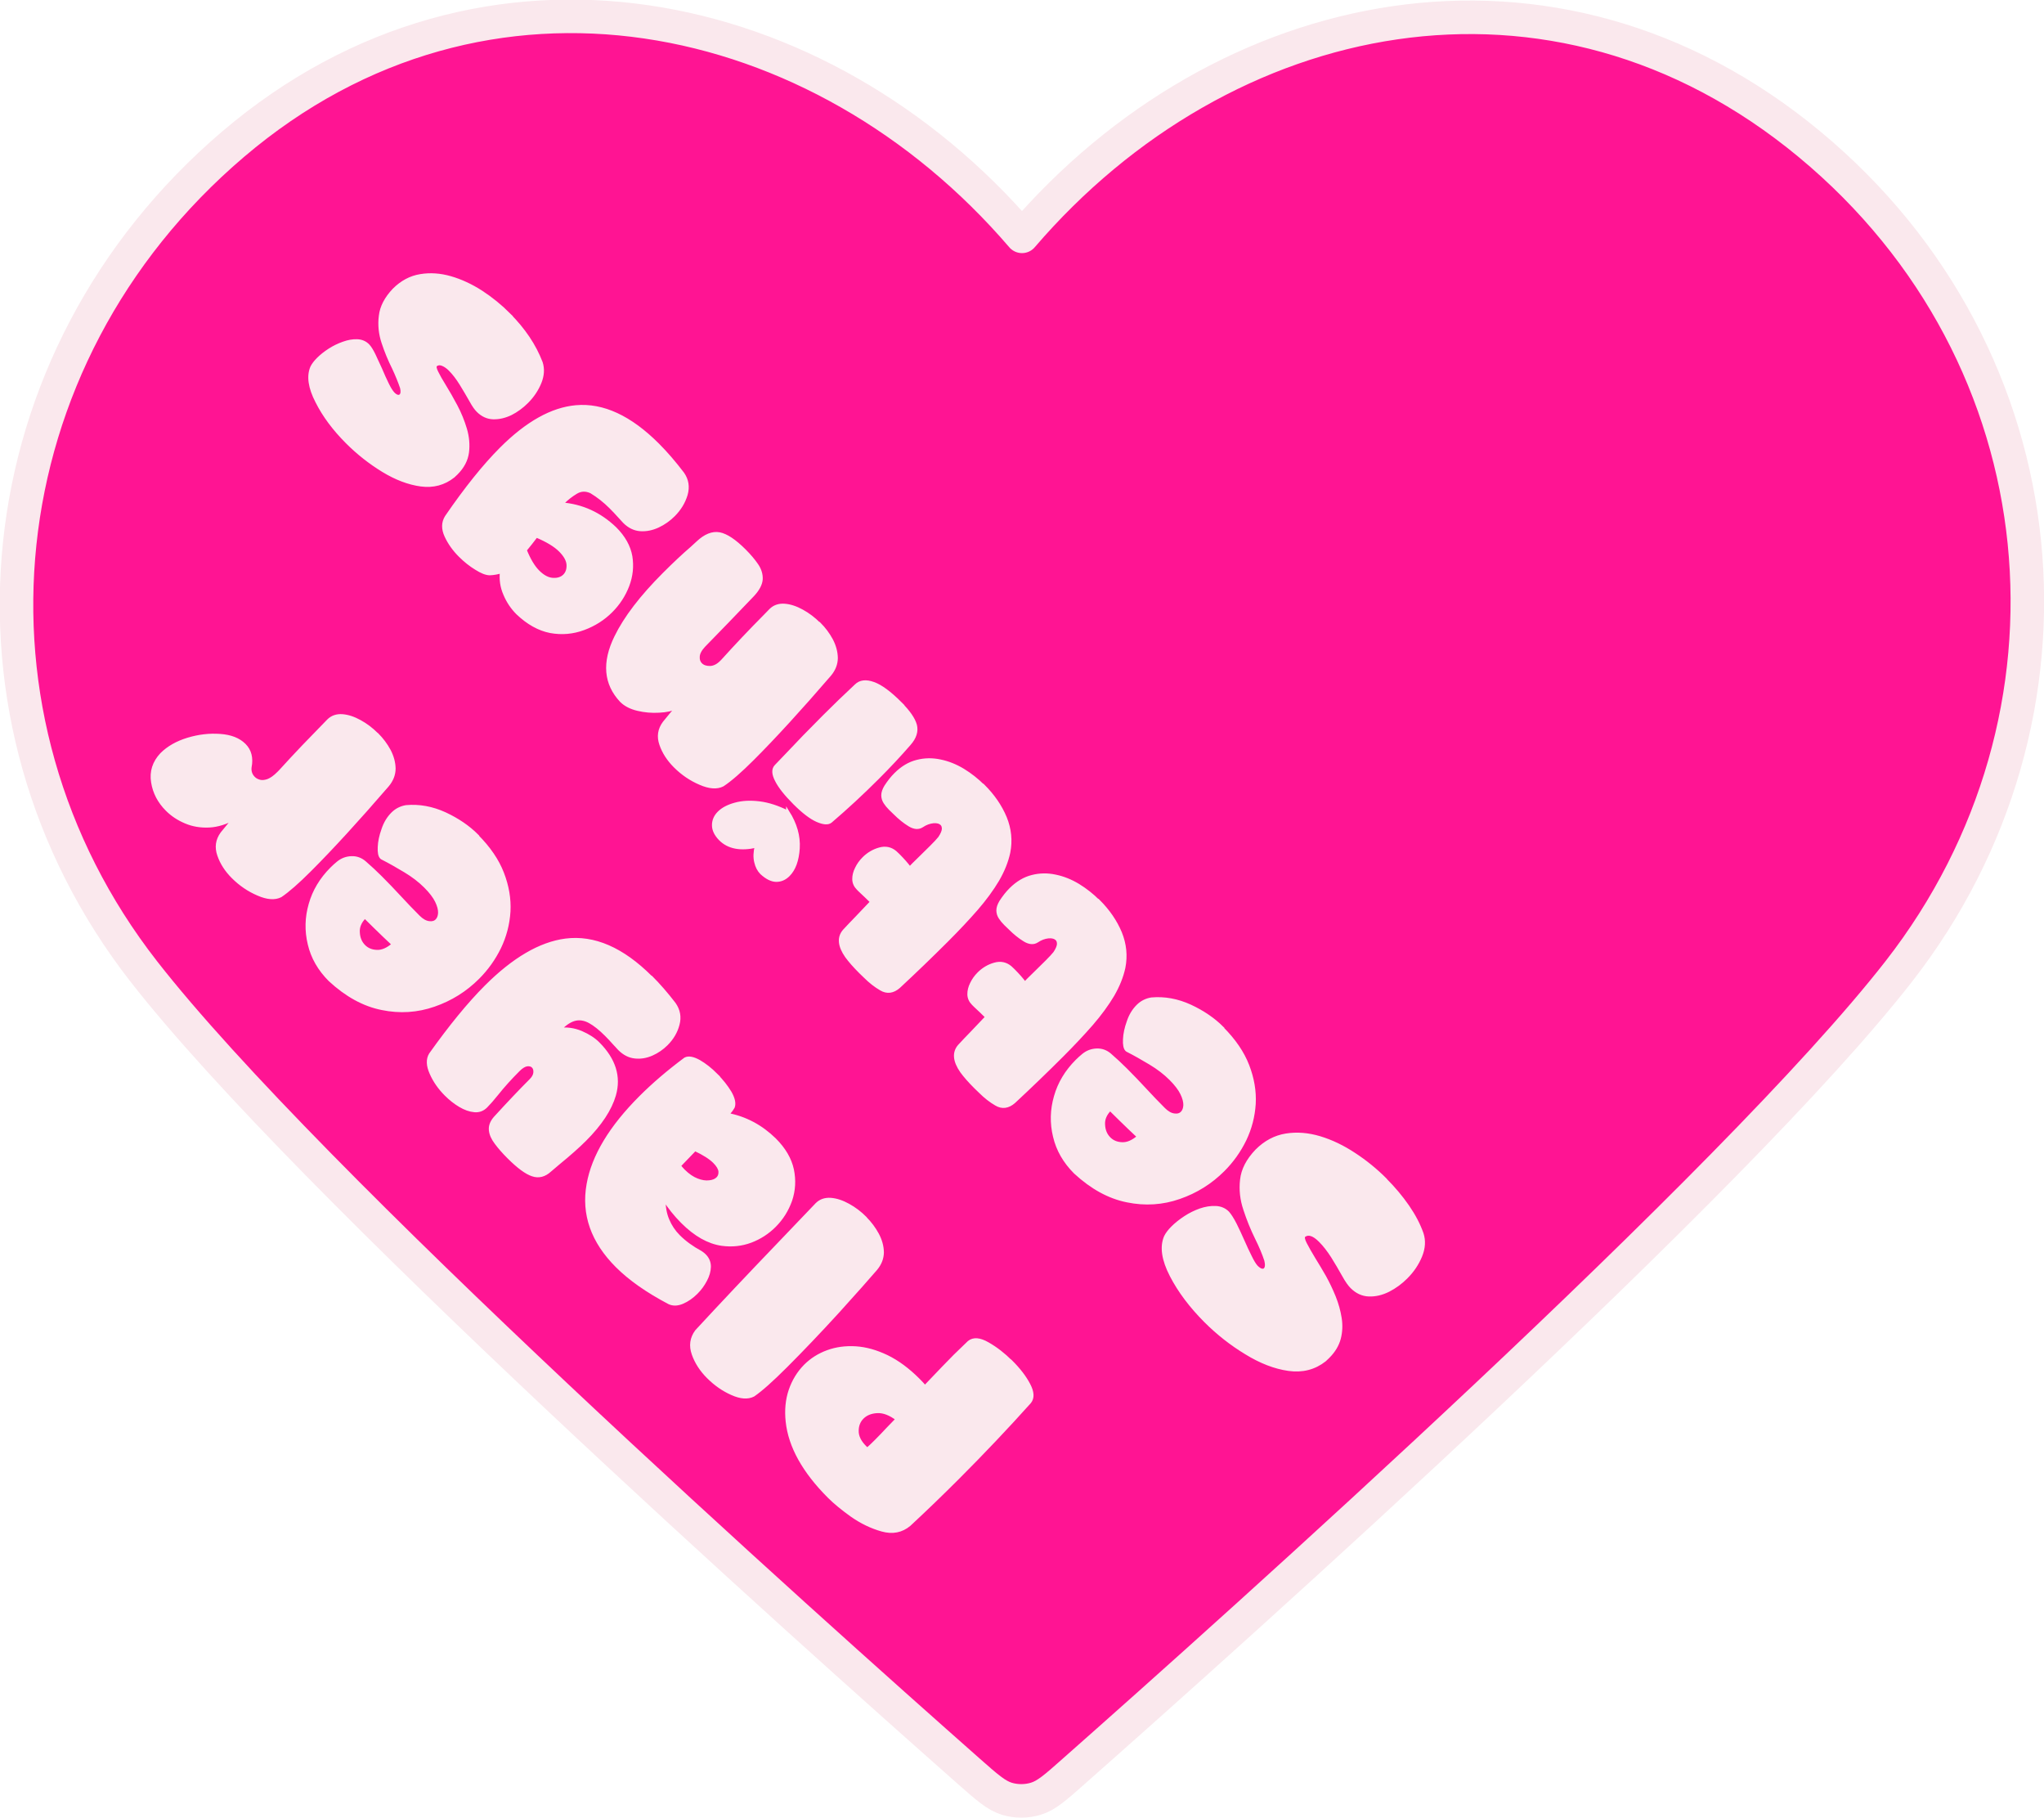
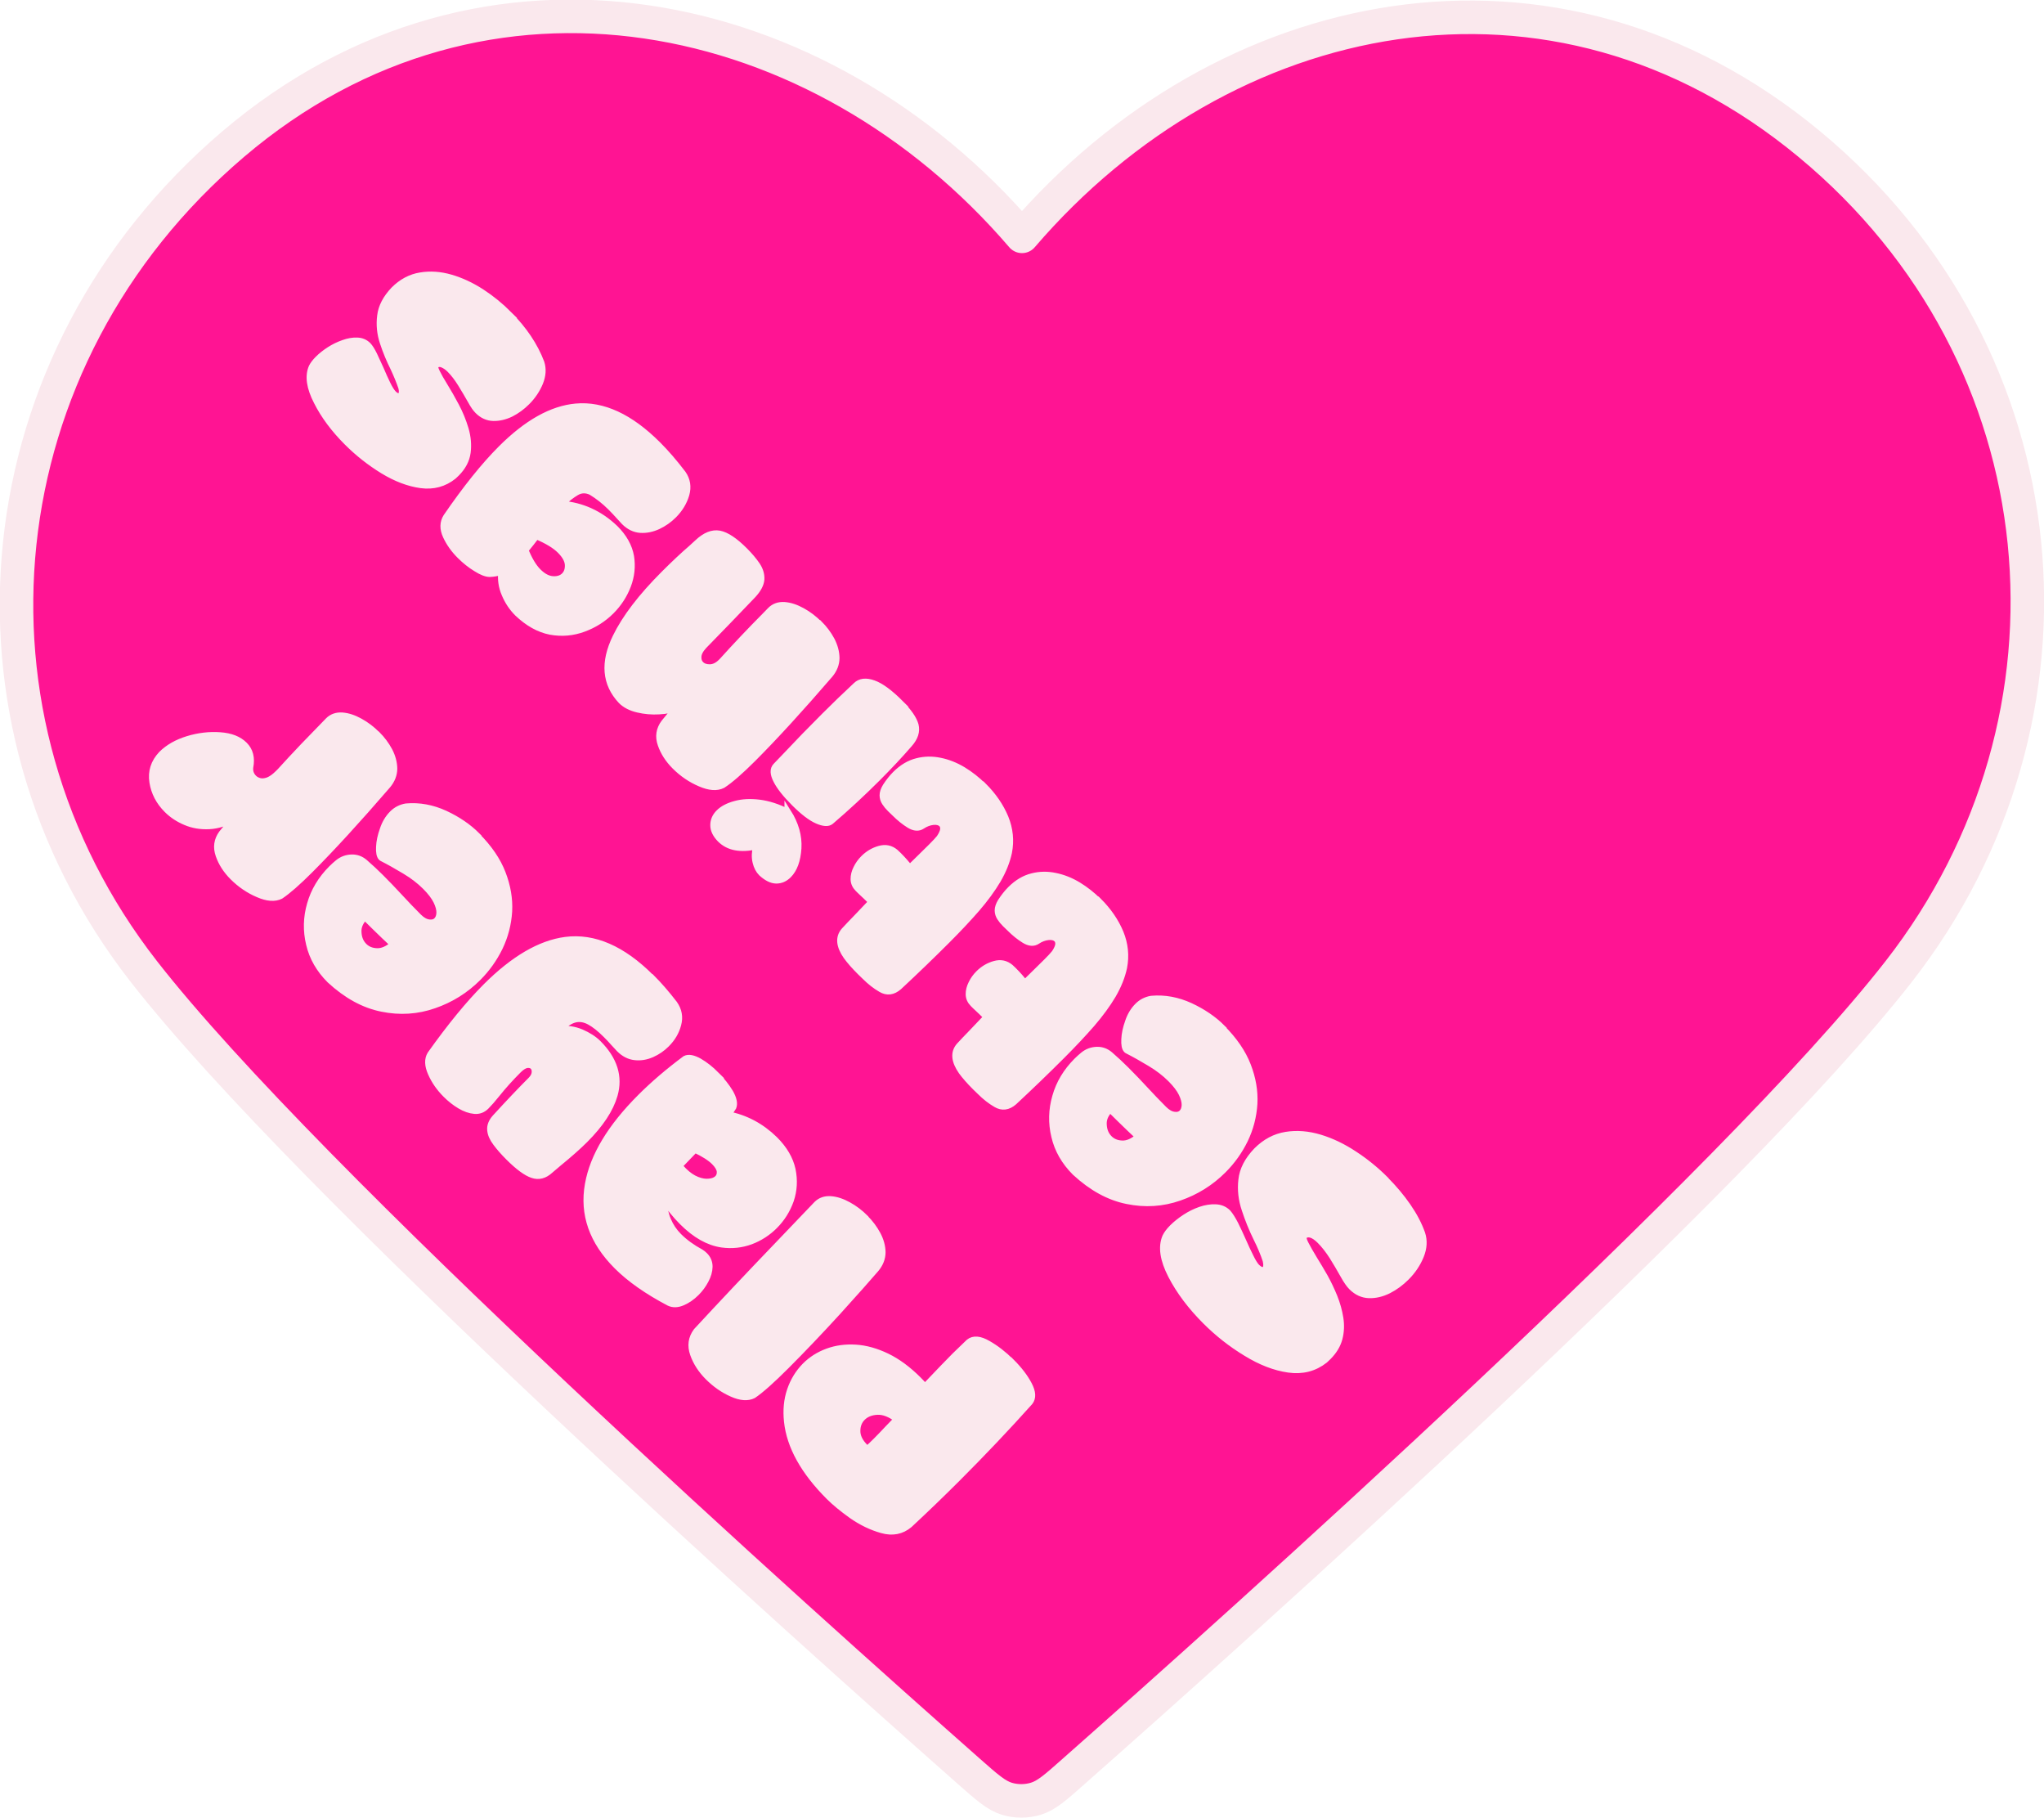
<svg xmlns="http://www.w3.org/2000/svg" width="609.868" height="542.165" viewBox="0 0 18.296 16.265" fill="none" version="1.1" id="svg1">
  <defs id="defs1" />
  <path fill-rule="evenodd" clip-rule="evenodd" d="m 9.148,2.115 c -1.799,-2.097 -4.806,-2.745 -7.061,-0.825 -2.255,1.92 -2.572,5.131 -0.801,7.402 1.472,1.888 5.927,5.871 7.387,7.16 0.163,0.144 0.245,0.216 0.34,0.245 0.083,0.025 0.174,0.025 0.257,0 0.095,-0.028 0.177,-0.1 0.34,-0.245 1.46,-1.289 5.915,-5.271 7.387,-7.16 1.77,-2.271 1.492,-5.502 -0.801,-7.402 -2.293,-1.9 -5.249,-1.272 -7.048,0.825 z" stroke="#000000" stroke-width="2" stroke-linecap="round" stroke-linejoin="round" id="path1" style="fill:#ff1493;fill-opacity:1;stroke:#fae8ed;stroke-width:0.3;stroke-dasharray:none;stroke-opacity:1" />
-   <g id="text1" style="font-size:2.8px;font-family:'Super Malibu';-inkscape-font-specification:'Super Malibu, Normal';text-align:center;text-anchor:middle;fill:#fae8ed;stroke:#fae8ed;stroke-width:0.03" transform="rotate(-135,-2.230627,-1.351971)" aria-label="Player&#10;Settings">
-     <path d="m -19.78,-2.948 q -0.15,0 -0.257,-0.034 -0.107,-0.033 -0.115,-0.103 -0.025,-0.457 -0.025,-0.939 0,-0.305 0.011,-0.599 0.012,-0.134 0.138,-0.205 0.127,-0.072 0.286,-0.1 0.152,-0.025 0.26,-0.025 0.479,0 0.74,0.211 0.119,0.096 0.178,0.216 0.059,0.12 0.06,0.249 0,0.119 -0.052,0.231 -0.052,0.112 -0.154,0.202 -0.101,0.089 -0.252,0.142 -0.15,0.052 -0.346,0.052 -0.042,0 -0.087,-0.003 0.007,0.287 0.007,0.387 l -0.003,0.175 q -0.008,0.077 -0.129,0.109 -0.12,0.033 -0.26,0.033 z m 0.357,-1.083 q 0.118,-0.016 0.175,-0.078 0.057,-0.063 0.057,-0.133 0,-0.067 -0.052,-0.119 -0.052,-0.053 -0.153,-0.053 l -0.029,0.001 q -0.003,0.048 -0.003,0.107 0,0.074 0.003,0.152 z m 1.475,1.068 q -0.093,0 -0.18,-0.026 -0.086,-0.026 -0.144,-0.082 -0.056,-0.057 -0.064,-0.146 -0.012,-0.153 -0.03,-0.513 -0.016,-0.36 -0.016,-0.67 0,-0.271 0.023,-0.391 0.026,-0.079 0.144,-0.124 0.118,-0.046 0.256,-0.046 0.131,0 0.238,0.051 0.107,0.051 0.124,0.164 0.019,0.483 0.031,1.073 l 0.011,0.492 q 0,0.068 -0.057,0.118 -0.057,0.049 -0.148,0.075 -0.089,0.026 -0.187,0.026 z m 1.85,-0.038 q -0.108,0 -0.2,-0.023 -0.09,-0.025 -0.111,-0.072 -0.008,-0.03 -0.01,-0.062 l -0.001,-0.022 q -0.202,0.138 -0.458,0.141 -0.18,0 -0.302,-0.079 -0.12,-0.079 -0.182,-0.204 -0.06,-0.126 -0.06,-0.263 0,-0.129 0.053,-0.247 0.055,-0.12 0.163,-0.202 0.145,-0.109 0.391,-0.109 0.138,0 0.265,0.03 -0.077,-0.079 -0.16,-0.112 -0.083,-0.034 -0.172,-0.034 -0.115,0 -0.242,0.038 -0.023,0.005 -0.044,0.005 -0.06,0 -0.101,-0.042 -0.04,-0.042 -0.06,-0.108 -0.021,-0.067 -0.021,-0.137 0,-0.082 0.027,-0.149 0.027,-0.067 0.082,-0.086 0.316,-0.098 0.561,-0.098 0.466,0 0.699,0.335 0.219,0.313 0.219,0.882 0,0.245 -0.041,0.525 -0.015,0.046 -0.103,0.071 -0.086,0.023 -0.193,0.023 z m -0.539,-0.559 q 0.077,0 0.202,-0.045 -0.004,-0.167 -0.004,-0.204 -0.031,-0.004 -0.06,-0.004 -0.083,0 -0.144,0.027 -0.059,0.026 -0.09,0.066 -0.031,0.038 -0.031,0.075 0,0.034 0.03,0.06 0.031,0.025 0.097,0.025 z m 1.567,0.766 q -0.144,0 -0.313,-0.022 -0.103,-0.018 -0.154,-0.107 -0.051,-0.087 -0.051,-0.196 0,-0.081 0.029,-0.156 0.03,-0.077 0.089,-0.124 0.059,-0.048 0.148,-0.048 l 0.075,0.003 q 0.046,0.003 0.1,0.003 0.113,0 0.185,-0.021 0.072,-0.021 0.107,-0.074 0.036,-0.055 0.036,-0.154 v -0.014 q -0.062,0.079 -0.157,0.118 -0.096,0.038 -0.176,0.038 -0.305,0 -0.429,-0.224 -0.096,-0.174 -0.096,-0.468 0,-0.127 0.019,-0.316 l 0.008,-0.098 q 0.004,-0.101 0.082,-0.139 0.078,-0.04 0.264,-0.04 0.094,0 0.168,0.011 0.074,0.01 0.116,0.045 0.044,0.036 0.048,0.109 0.012,0.271 0.012,0.462 0,0.048 0.023,0.075 0.023,0.027 0.051,0.027 0.027,0 0.049,-0.027 0.022,-0.029 0.022,-0.089 0,-0.156 -0.015,-0.287 -0.01,-0.092 -0.01,-0.148 0,-0.062 0.046,-0.1 0.048,-0.04 0.123,-0.059 0.075,-0.019 0.159,-0.019 0.123,0 0.228,0.041 0.105,0.04 0.123,0.115 0.077,0.457 0.077,0.779 0,0.525 -0.209,0.797 -0.235,0.305 -0.775,0.305 z m 2,-0.208 q -0.23,0 -0.399,-0.075 -0.17,-0.075 -0.283,-0.201 -0.112,-0.127 -0.168,-0.286 -0.055,-0.16 -0.055,-0.328 0,-0.237 0.104,-0.451 0.104,-0.216 0.309,-0.351 0.205,-0.137 0.509,-0.149 0.201,0 0.357,0.097 0.157,0.096 0.246,0.258 0.09,0.161 0.09,0.36 0,0.038 -0.004,0.078 -0.007,0.067 -0.053,0.116 -0.045,0.048 -0.113,0.053 -0.097,0.007 -0.196,0.007 -0.122,0 -0.245,-0.005 -0.122,-0.005 -0.243,-0.005 -0.067,0 -0.104,0.029 -0.036,0.027 -0.036,0.064 0,0.034 0.03,0.067 0.031,0.033 0.094,0.055 0.064,0.022 0.164,0.022 0.108,0 0.228,-0.03 0.122,-0.03 0.227,-0.064 l 0.007,-0.001 q 0.031,0 0.079,0.053 0.049,0.053 0.087,0.134 0.04,0.079 0.04,0.16 0,0.071 -0.042,0.13 -0.113,0.135 -0.291,0.201 -0.176,0.064 -0.339,0.064 z m -0.161,-1.214 q 0.111,-0.004 0.223,-0.005 l 0.134,-0.001 v -0.001 q 0,-0.092 -0.057,-0.141 -0.056,-0.051 -0.124,-0.051 -0.064,0 -0.116,0.049 -0.052,0.048 -0.059,0.15 z m 1.434,1.224 q -0.093,0 -0.18,-0.026 -0.086,-0.027 -0.144,-0.083 -0.056,-0.057 -0.064,-0.146 -0.045,-0.613 -0.045,-1.027 0,-0.232 0.023,-0.349 0.027,-0.082 0.152,-0.131 0.126,-0.051 0.268,-0.051 0.126,0 0.226,0.049 0.101,0.048 0.118,0.157 0.012,0.113 0.016,0.183 0.038,-0.133 0.113,-0.216 0.077,-0.085 0.174,-0.124 0.097,-0.04 0.196,-0.04 0.15,0 0.264,0.083 0.115,0.083 0.12,0.232 0,0.127 -0.072,0.262 -0.072,0.134 -0.18,0.227 -0.107,0.093 -0.213,0.093 -0.105,0 -0.175,-0.104 -0.036,-0.046 -0.093,-0.046 -0.03,0 -0.06,0.018 -0.029,0.018 -0.048,0.059 -0.018,0.041 -0.018,0.111 v 0.023 q 0.007,0.142 0.011,0.305 l 0.005,0.321 q 0,0.068 -0.057,0.118 -0.057,0.049 -0.148,0.075 -0.089,0.026 -0.187,0.026 z" id="path5" />
-     <path d="m -20.997,0.572 q -0.16,0 -0.309,-0.027 -0.148,-0.027 -0.263,-0.082 -0.089,-0.045 -0.133,-0.15 -0.044,-0.105 -0.044,-0.226 0,-0.101 0.03,-0.194 0.031,-0.093 0.094,-0.152 0.063,-0.059 0.159,-0.059 0.023,0 0.051,0.005 0.027,0.004 0.087,0.021 0.077,0.022 0.175,0.045 0.1,0.022 0.18,0.022 0.124,0 0.134,-0.071 0,-0.025 -0.06,-0.044 -0.059,-0.019 -0.153,-0.042 -0.082,-0.019 -0.178,-0.045 -0.094,-0.027 -0.189,-0.067 -0.093,-0.04 -0.17,-0.096 -0.077,-0.056 -0.123,-0.134 -0.046,-0.079 -0.046,-0.186 l 0.001,-0.042 q 0.021,-0.175 0.17,-0.287 0.149,-0.112 0.373,-0.165 0.224,-0.055 0.457,-0.055 0.28,0 0.506,0.072 0.226,0.072 0.28,0.208 0.014,0.041 0.014,0.101 0,0.066 -0.016,0.144 -0.016,0.077 -0.049,0.145 -0.033,0.067 -0.081,0.111 -0.048,0.044 -0.109,0.044 -0.045,-0.003 -0.12,-0.027 -0.074,-0.025 -0.154,-0.056 -0.079,-0.031 -0.146,-0.053 -0.066,-0.023 -0.103,-0.025 -0.038,0 -0.056,0.012 -0.016,0.011 -0.016,0.027 0,0.031 0.052,0.063 0.087,0.044 0.201,0.082 0.129,0.044 0.253,0.107 0.126,0.062 0.209,0.167 0.085,0.105 0.089,0.279 0,0.164 -0.087,0.284 -0.086,0.119 -0.231,0.197 -0.144,0.077 -0.321,0.113 -0.176,0.037 -0.357,0.037 z m 1.993,-0.074 q -0.23,0 -0.399,-0.075 -0.17,-0.075 -0.283,-0.201 -0.112,-0.127 -0.168,-0.286 -0.055,-0.16 -0.055,-0.328 0,-0.237 0.104,-0.451 0.104,-0.216 0.309,-0.351 0.205,-0.137 0.509,-0.149 0.201,0 0.357,0.097 0.157,0.096 0.246,0.258 0.09,0.161 0.09,0.36 0,0.038 -0.004,0.078 -0.007,0.067 -0.053,0.116 -0.045,0.048 -0.113,0.053 -0.097,0.007 -0.196,0.007 -0.122,0 -0.245,-0.005 -0.122,-0.005 -0.243,-0.005 -0.067,0 -0.104,0.029 -0.036,0.027 -0.036,0.064 0,0.034 0.03,0.067 0.031,0.033 0.094,0.055 0.064,0.022 0.164,0.022 0.108,0 0.228,-0.03 0.122,-0.03 0.227,-0.064 l 0.007,-0.001 q 0.031,0 0.079,0.053 0.049,0.053 0.087,0.134 0.04,0.079 0.04,0.16 0,0.071 -0.042,0.13 -0.113,0.135 -0.291,0.201 -0.176,0.064 -0.339,0.064 z m -0.161,-1.214 q 0.111,-0.004 0.223,-0.005 l 0.134,-0.001 v -0.001 q 0,-0.092 -0.057,-0.141 -0.056,-0.051 -0.124,-0.051 -0.064,0 -0.116,0.049 -0.052,0.048 -0.059,0.15 z m 1.747,1.236 q -0.186,0 -0.339,-0.063 -0.152,-0.064 -0.242,-0.198 -0.067,-0.104 -0.104,-0.243 -0.036,-0.141 -0.049,-0.317 -0.012,-0.178 -0.012,-0.388 0,-0.29 0.011,-0.596 0.007,-0.104 0.098,-0.127 0.082,-0.022 0.179,-0.022 l 0.059,-0.001 q 0.112,0 0.187,0.012 0.167,0.03 0.175,0.146 0.003,0.072 0.004,0.157 0.001,0.083 0.005,0.201 0.067,0 0.145,-0.003 h 0.026 q 0.052,0 0.086,0.033 0.034,0.033 0.051,0.085 0.018,0.051 0.018,0.108 0,0.086 -0.041,0.159 -0.04,0.072 -0.12,0.079 l -0.037,0.001 q -0.086,0 -0.156,-0.01 l 0.001,0.044 -0.001,0.101 -0.001,0.13 q 0,0.072 0.004,0.107 0.011,0.055 0.031,0.079 0.021,0.023 0.044,0.023 0.037,0 0.07,-0.04 0.033,-0.041 0.044,-0.097 0.011,-0.056 0.086,-0.074 0.075,-0.018 0.167,-0.018 l 0.057,-0.001 q 0.038,0 0.071,0.007 0.034,0.007 0.059,0.031 0.025,0.025 0.037,0.074 0.016,0.075 0.016,0.139 0,0.126 -0.055,0.217 -0.053,0.09 -0.144,0.149 -0.089,0.059 -0.202,0.087 -0.112,0.027 -0.228,0.027 z m 1.457,0 q -0.186,0 -0.339,-0.063 -0.152,-0.064 -0.242,-0.198 -0.067,-0.104 -0.104,-0.243 -0.036,-0.141 -0.049,-0.317 -0.012,-0.178 -0.012,-0.388 0,-0.29 0.011,-0.596 0.007,-0.104 0.098,-0.127 0.082,-0.022 0.179,-0.022 l 0.059,-0.001 q 0.112,0 0.187,0.012 0.167,0.03 0.175,0.146 0.003,0.072 0.004,0.157 0.001,0.083 0.005,0.201 0.067,0 0.145,-0.003 h 0.026 q 0.052,0 0.086,0.033 0.034,0.033 0.051,0.085 0.018,0.051 0.018,0.108 0,0.086 -0.041,0.159 -0.04,0.072 -0.12,0.079 l -0.037,0.001 q -0.086,0 -0.156,-0.01 l 0.001,0.044 -0.001,0.101 -0.001,0.13 q 0,0.072 0.004,0.107 0.011,0.055 0.031,0.079 0.021,0.023 0.044,0.023 0.037,0 0.07,-0.04 0.033,-0.041 0.044,-0.097 0.011,-0.056 0.086,-0.074 0.075,-0.018 0.167,-0.018 l 0.057,-0.001 q 0.038,0 0.071,0.007 0.034,0.007 0.059,0.031 0.025,0.025 0.037,0.074 0.016,0.075 0.016,0.139 0,0.126 -0.055,0.217 -0.053,0.09 -0.144,0.149 -0.089,0.059 -0.202,0.087 -0.112,0.027 -0.228,0.027 z m 1.047,-0.004 q -0.157,0 -0.231,-0.042 -0.074,-0.044 -0.081,-0.156 -0.014,-0.194 -0.014,-0.417 0,-0.293 0.022,-0.571 0.004,-0.045 0.09,-0.079 0.087,-0.034 0.254,-0.034 0.167,0 0.257,0.03 0.092,0.029 0.093,0.086 l 0.003,0.141 q 0.007,0.211 0.007,0.48 0,0.19 -0.007,0.396 -0.001,0.077 -0.097,0.122 -0.094,0.045 -0.297,0.045 z m 0.025,-1.399 q -0.186,-0.042 -0.294,-0.164 -0.107,-0.122 -0.107,-0.23 0,-0.068 0.044,-0.111 0.044,-0.042 0.138,-0.046 0.052,0 0.105,0.033 0.055,0.033 0.098,0.105 0.116,-0.185 0.272,-0.185 0.087,0.001 0.131,0.046 0.044,0.044 0.044,0.112 0,0.072 -0.049,0.157 -0.048,0.085 -0.144,0.16 -0.096,0.075 -0.239,0.122 z m 0.993,1.39 q -0.093,0 -0.18,-0.026 -0.086,-0.027 -0.144,-0.083 -0.056,-0.057 -0.064,-0.146 -0.045,-0.606 -0.045,-1.019 0,-0.238 0.025,-0.357 0.027,-0.082 0.152,-0.131 0.126,-0.051 0.267,-0.051 0.127,0 0.227,0.049 0.1,0.048 0.116,0.157 0.012,0.113 0.016,0.183 0.027,-0.071 0.092,-0.142 0.064,-0.072 0.145,-0.122 0.082,-0.051 0.159,-0.051 0.313,0.01 0.436,0.368 0.094,0.272 0.094,0.704 0,0.196 -0.011,0.34 l -0.003,0.071 q -0.004,0.139 -0.082,0.193 -0.078,0.053 -0.265,0.053 -0.094,0 -0.168,-0.014 -0.074,-0.014 -0.118,-0.063 -0.042,-0.049 -0.046,-0.149 -0.008,-0.343 -0.011,-0.634 -0.003,-0.071 -0.033,-0.104 -0.029,-0.033 -0.066,-0.033 -0.042,0 -0.079,0.038 -0.037,0.038 -0.037,0.108 v 0.014 q 0.014,0.275 0.015,0.552 l 0.001,0.074 q 0,0.068 -0.057,0.118 -0.057,0.049 -0.148,0.075 -0.089,0.026 -0.187,0.026 z m 2.153,0.111 q -0.154,0 -0.339,-0.025 -0.101,-0.018 -0.153,-0.111 -0.051,-0.094 -0.051,-0.209 0,-0.086 0.029,-0.167 0.03,-0.082 0.089,-0.134 0.06,-0.052 0.15,-0.052 l 0.07,0.003 q 0.049,0.003 0.111,0.003 0.112,0 0.219,-0.026 0.075,-0.027 0.093,-0.1 0.018,-0.072 0.018,-0.145 v -0.022 q -0.209,0.179 -0.494,0.185 -0.165,0 -0.276,-0.078 -0.109,-0.079 -0.165,-0.204 -0.056,-0.126 -0.056,-0.265 0,-0.148 0.064,-0.286 0.064,-0.139 0.191,-0.227 0.129,-0.087 0.323,-0.092 0.104,0 0.201,0.04 0.097,0.038 0.164,0.122 0.025,-0.049 0.062,-0.089 0.034,-0.033 0.119,-0.052 0.085,-0.021 0.183,-0.021 0.115,0 0.212,0.036 0.098,0.036 0.118,0.122 0.085,0.457 0.085,0.778 0,0.489 -0.208,0.738 -0.232,0.278 -0.757,0.278 z m -0.049,-1.285 q 0.096,0 0.243,-0.06 -0.011,-0.079 -0.019,-0.161 -0.129,-0.055 -0.219,-0.055 -0.094,0 -0.144,0.045 -0.049,0.044 -0.049,0.097 0,0.051 0.046,0.093 0.046,0.041 0.141,0.041 z m 1.816,1.166 q -0.283,0 -0.507,-0.1 -0.078,-0.04 -0.118,-0.134 -0.04,-0.096 -0.04,-0.204 0,-0.092 0.027,-0.175 0.029,-0.083 0.085,-0.137 0.056,-0.053 0.141,-0.053 0.021,0 0.044,0.004 0.025,0.004 0.077,0.019 0.068,0.019 0.156,0.04 0.089,0.021 0.161,0.021 0.045,0 0.079,-0.014 0.036,-0.015 0.04,-0.049 0,-0.023 -0.053,-0.04 -0.052,-0.018 -0.134,-0.037 -0.093,-0.022 -0.201,-0.055 -0.107,-0.033 -0.205,-0.086 -0.097,-0.053 -0.16,-0.134 -0.063,-0.082 -0.063,-0.202 l 0.001,-0.037 q 0.018,-0.159 0.15,-0.26 0.133,-0.101 0.331,-0.149 0.2,-0.048 0.406,-0.048 0.249,0 0.448,0.066 0.201,0.064 0.249,0.186 0.012,0.037 0.012,0.09 0,0.06 -0.015,0.13 -0.015,0.068 -0.045,0.13 -0.029,0.062 -0.071,0.101 -0.042,0.04 -0.098,0.04 -0.036,-0.001 -0.097,-0.022 -0.06,-0.022 -0.133,-0.049 -0.071,-0.029 -0.135,-0.051 -0.063,-0.022 -0.1,-0.023 -0.031,0 -0.046,0.011 -0.014,0.01 -0.014,0.025 0,0.029 0.045,0.056 0.077,0.038 0.176,0.074 0.115,0.038 0.226,0.094 0.112,0.056 0.186,0.152 0.075,0.094 0.079,0.25 0,0.148 -0.078,0.256 -0.077,0.108 -0.204,0.178 -0.127,0.07 -0.284,0.104 -0.157,0.033 -0.319,0.033 z" id="path6" />
+   <g id="text1" style="font-size:2.8px;font-family:'Super Malibu';-inkscape-font-specification:'Super Malibu, Normal';text-align:center;text-anchor:middle;fill:#fae8ed;stroke:#fae8ed;stroke-width:0.06;stroke-opacity:1;fill-opacity:1;stroke-dasharray:none" transform="rotate(-135,-2.230627,-1.351971)" aria-label="Player&#10;Settings">
+     <path d="m -19.78,-2.948 q -0.15,0 -0.257,-0.034 -0.107,-0.033 -0.115,-0.103 -0.025,-0.457 -0.025,-0.939 0,-0.305 0.011,-0.599 0.012,-0.134 0.138,-0.205 0.127,-0.072 0.286,-0.1 0.152,-0.025 0.26,-0.025 0.479,0 0.74,0.211 0.119,0.096 0.178,0.216 0.059,0.12 0.06,0.249 0,0.119 -0.052,0.231 -0.052,0.112 -0.154,0.202 -0.101,0.089 -0.252,0.142 -0.15,0.052 -0.346,0.052 -0.042,0 -0.087,-0.003 0.007,0.287 0.007,0.387 l -0.003,0.175 q -0.008,0.077 -0.129,0.109 -0.12,0.033 -0.26,0.033 z m 0.357,-1.083 q 0.118,-0.016 0.175,-0.078 0.057,-0.063 0.057,-0.133 0,-0.067 -0.052,-0.119 -0.052,-0.053 -0.153,-0.053 l -0.029,0.001 q -0.003,0.048 -0.003,0.107 0,0.074 0.003,0.152 z m 1.475,1.068 q -0.093,0 -0.18,-0.026 -0.086,-0.026 -0.144,-0.082 -0.056,-0.057 -0.064,-0.146 -0.012,-0.153 -0.03,-0.513 -0.016,-0.36 -0.016,-0.67 0,-0.271 0.023,-0.391 0.026,-0.079 0.144,-0.124 0.118,-0.046 0.256,-0.046 0.131,0 0.238,0.051 0.107,0.051 0.124,0.164 0.019,0.483 0.031,1.073 l 0.011,0.492 q 0,0.068 -0.057,0.118 -0.057,0.049 -0.148,0.075 -0.089,0.026 -0.187,0.026 z m 1.85,-0.038 q -0.108,0 -0.2,-0.023 -0.09,-0.025 -0.111,-0.072 -0.008,-0.03 -0.01,-0.062 l -0.001,-0.022 q -0.202,0.138 -0.458,0.141 -0.18,0 -0.302,-0.079 -0.12,-0.079 -0.182,-0.204 -0.06,-0.126 -0.06,-0.263 0,-0.129 0.053,-0.247 0.055,-0.12 0.163,-0.202 0.145,-0.109 0.391,-0.109 0.138,0 0.265,0.03 -0.077,-0.079 -0.16,-0.112 -0.083,-0.034 -0.172,-0.034 -0.115,0 -0.242,0.038 -0.023,0.005 -0.044,0.005 -0.06,0 -0.101,-0.042 -0.04,-0.042 -0.06,-0.108 -0.021,-0.067 -0.021,-0.137 0,-0.082 0.027,-0.149 0.027,-0.067 0.082,-0.086 0.316,-0.098 0.561,-0.098 0.466,0 0.699,0.335 0.219,0.313 0.219,0.882 0,0.245 -0.041,0.525 -0.015,0.046 -0.103,0.071 -0.086,0.023 -0.193,0.023 z m -0.539,-0.559 q 0.077,0 0.202,-0.045 -0.004,-0.167 -0.004,-0.204 -0.031,-0.004 -0.06,-0.004 -0.083,0 -0.144,0.027 -0.059,0.026 -0.09,0.066 -0.031,0.038 -0.031,0.075 0,0.034 0.03,0.06 0.031,0.025 0.097,0.025 z m 1.567,0.766 q -0.144,0 -0.313,-0.022 -0.103,-0.018 -0.154,-0.107 -0.051,-0.087 -0.051,-0.196 0,-0.081 0.029,-0.156 0.03,-0.077 0.089,-0.124 0.059,-0.048 0.148,-0.048 l 0.075,0.003 q 0.046,0.003 0.1,0.003 0.113,0 0.185,-0.021 0.072,-0.021 0.107,-0.074 0.036,-0.055 0.036,-0.154 v -0.014 q -0.062,0.079 -0.157,0.118 -0.096,0.038 -0.176,0.038 -0.305,0 -0.429,-0.224 -0.096,-0.174 -0.096,-0.468 0,-0.127 0.019,-0.316 l 0.008,-0.098 q 0.004,-0.101 0.082,-0.139 0.078,-0.04 0.264,-0.04 0.094,0 0.168,0.011 0.074,0.01 0.116,0.045 0.044,0.036 0.048,0.109 0.012,0.271 0.012,0.462 0,0.048 0.023,0.075 0.023,0.027 0.051,0.027 0.027,0 0.049,-0.027 0.022,-0.029 0.022,-0.089 0,-0.156 -0.015,-0.287 -0.01,-0.092 -0.01,-0.148 0,-0.062 0.046,-0.1 0.048,-0.04 0.123,-0.059 0.075,-0.019 0.159,-0.019 0.123,0 0.228,0.041 0.105,0.04 0.123,0.115 0.077,0.457 0.077,0.779 0,0.525 -0.209,0.797 -0.235,0.305 -0.775,0.305 z m 2,-0.208 q -0.23,0 -0.399,-0.075 -0.17,-0.075 -0.283,-0.201 -0.112,-0.127 -0.168,-0.286 -0.055,-0.16 -0.055,-0.328 0,-0.237 0.104,-0.451 0.104,-0.216 0.309,-0.351 0.205,-0.137 0.509,-0.149 0.201,0 0.357,0.097 0.157,0.096 0.246,0.258 0.09,0.161 0.09,0.36 0,0.038 -0.004,0.078 -0.007,0.067 -0.053,0.116 -0.045,0.048 -0.113,0.053 -0.097,0.007 -0.196,0.007 -0.122,0 -0.245,-0.005 -0.122,-0.005 -0.243,-0.005 -0.067,0 -0.104,0.029 -0.036,0.027 -0.036,0.064 0,0.034 0.03,0.067 0.031,0.033 0.094,0.055 0.064,0.022 0.164,0.022 0.108,0 0.228,-0.03 0.122,-0.03 0.227,-0.064 l 0.007,-0.001 q 0.031,0 0.079,0.053 0.049,0.053 0.087,0.134 0.04,0.079 0.04,0.16 0,0.071 -0.042,0.13 -0.113,0.135 -0.291,0.201 -0.176,0.064 -0.339,0.064 z m -0.161,-1.214 q 0.111,-0.004 0.223,-0.005 l 0.134,-0.001 v -0.001 q 0,-0.092 -0.057,-0.141 -0.056,-0.051 -0.124,-0.051 -0.064,0 -0.116,0.049 -0.052,0.048 -0.059,0.15 z m 1.434,1.224 q -0.093,0 -0.18,-0.026 -0.086,-0.027 -0.144,-0.083 -0.056,-0.057 -0.064,-0.146 -0.045,-0.613 -0.045,-1.027 0,-0.232 0.023,-0.349 0.027,-0.082 0.152,-0.131 0.126,-0.051 0.268,-0.051 0.126,0 0.226,0.049 0.101,0.048 0.118,0.157 0.012,0.113 0.016,0.183 0.038,-0.133 0.113,-0.216 0.077,-0.085 0.174,-0.124 0.097,-0.04 0.196,-0.04 0.15,0 0.264,0.083 0.115,0.083 0.12,0.232 0,0.127 -0.072,0.262 -0.072,0.134 -0.18,0.227 -0.107,0.093 -0.213,0.093 -0.105,0 -0.175,-0.104 -0.036,-0.046 -0.093,-0.046 -0.03,0 -0.06,0.018 -0.029,0.018 -0.048,0.059 -0.018,0.041 -0.018,0.111 v 0.023 q 0.007,0.142 0.011,0.305 l 0.005,0.321 q 0,0.068 -0.057,0.118 -0.057,0.049 -0.148,0.075 -0.089,0.026 -0.187,0.026 z" id="path5" style="stroke:#fae8ed;stroke-opacity:1;fill:#fae8ed;fill-opacity:1;stroke-width:0.06;stroke-dasharray:none" />
+     <path d="m -20.997,0.572 q -0.16,0 -0.309,-0.027 -0.148,-0.027 -0.263,-0.082 -0.089,-0.045 -0.133,-0.15 -0.044,-0.105 -0.044,-0.226 0,-0.101 0.03,-0.194 0.031,-0.093 0.094,-0.152 0.063,-0.059 0.159,-0.059 0.023,0 0.051,0.005 0.027,0.004 0.087,0.021 0.077,0.022 0.175,0.045 0.1,0.022 0.18,0.022 0.124,0 0.134,-0.071 0,-0.025 -0.06,-0.044 -0.059,-0.019 -0.153,-0.042 -0.082,-0.019 -0.178,-0.045 -0.094,-0.027 -0.189,-0.067 -0.093,-0.04 -0.17,-0.096 -0.077,-0.056 -0.123,-0.134 -0.046,-0.079 -0.046,-0.186 l 0.001,-0.042 q 0.021,-0.175 0.17,-0.287 0.149,-0.112 0.373,-0.165 0.224,-0.055 0.457,-0.055 0.28,0 0.506,0.072 0.226,0.072 0.28,0.208 0.014,0.041 0.014,0.101 0,0.066 -0.016,0.144 -0.016,0.077 -0.049,0.145 -0.033,0.067 -0.081,0.111 -0.048,0.044 -0.109,0.044 -0.045,-0.003 -0.12,-0.027 -0.074,-0.025 -0.154,-0.056 -0.079,-0.031 -0.146,-0.053 -0.066,-0.023 -0.103,-0.025 -0.038,0 -0.056,0.012 -0.016,0.011 -0.016,0.027 0,0.031 0.052,0.063 0.087,0.044 0.201,0.082 0.129,0.044 0.253,0.107 0.126,0.062 0.209,0.167 0.085,0.105 0.089,0.279 0,0.164 -0.087,0.284 -0.086,0.119 -0.231,0.197 -0.144,0.077 -0.321,0.113 -0.176,0.037 -0.357,0.037 z m 1.993,-0.074 q -0.23,0 -0.399,-0.075 -0.17,-0.075 -0.283,-0.201 -0.112,-0.127 -0.168,-0.286 -0.055,-0.16 -0.055,-0.328 0,-0.237 0.104,-0.451 0.104,-0.216 0.309,-0.351 0.205,-0.137 0.509,-0.149 0.201,0 0.357,0.097 0.157,0.096 0.246,0.258 0.09,0.161 0.09,0.36 0,0.038 -0.004,0.078 -0.007,0.067 -0.053,0.116 -0.045,0.048 -0.113,0.053 -0.097,0.007 -0.196,0.007 -0.122,0 -0.245,-0.005 -0.122,-0.005 -0.243,-0.005 -0.067,0 -0.104,0.029 -0.036,0.027 -0.036,0.064 0,0.034 0.03,0.067 0.031,0.033 0.094,0.055 0.064,0.022 0.164,0.022 0.108,0 0.228,-0.03 0.122,-0.03 0.227,-0.064 l 0.007,-0.001 q 0.031,0 0.079,0.053 0.049,0.053 0.087,0.134 0.04,0.079 0.04,0.16 0,0.071 -0.042,0.13 -0.113,0.135 -0.291,0.201 -0.176,0.064 -0.339,0.064 z m -0.161,-1.214 q 0.111,-0.004 0.223,-0.005 l 0.134,-0.001 v -0.001 q 0,-0.092 -0.057,-0.141 -0.056,-0.051 -0.124,-0.051 -0.064,0 -0.116,0.049 -0.052,0.048 -0.059,0.15 z m 1.747,1.236 q -0.186,0 -0.339,-0.063 -0.152,-0.064 -0.242,-0.198 -0.067,-0.104 -0.104,-0.243 -0.036,-0.141 -0.049,-0.317 -0.012,-0.178 -0.012,-0.388 0,-0.29 0.011,-0.596 0.007,-0.104 0.098,-0.127 0.082,-0.022 0.179,-0.022 l 0.059,-0.001 q 0.112,0 0.187,0.012 0.167,0.03 0.175,0.146 0.003,0.072 0.004,0.157 0.001,0.083 0.005,0.201 0.067,0 0.145,-0.003 h 0.026 q 0.052,0 0.086,0.033 0.034,0.033 0.051,0.085 0.018,0.051 0.018,0.108 0,0.086 -0.041,0.159 -0.04,0.072 -0.12,0.079 l -0.037,0.001 q -0.086,0 -0.156,-0.01 l 0.001,0.044 -0.001,0.101 -0.001,0.13 q 0,0.072 0.004,0.107 0.011,0.055 0.031,0.079 0.021,0.023 0.044,0.023 0.037,0 0.07,-0.04 0.033,-0.041 0.044,-0.097 0.011,-0.056 0.086,-0.074 0.075,-0.018 0.167,-0.018 l 0.057,-0.001 q 0.038,0 0.071,0.007 0.034,0.007 0.059,0.031 0.025,0.025 0.037,0.074 0.016,0.075 0.016,0.139 0,0.126 -0.055,0.217 -0.053,0.09 -0.144,0.149 -0.089,0.059 -0.202,0.087 -0.112,0.027 -0.228,0.027 z m 1.457,0 q -0.186,0 -0.339,-0.063 -0.152,-0.064 -0.242,-0.198 -0.067,-0.104 -0.104,-0.243 -0.036,-0.141 -0.049,-0.317 -0.012,-0.178 -0.012,-0.388 0,-0.29 0.011,-0.596 0.007,-0.104 0.098,-0.127 0.082,-0.022 0.179,-0.022 l 0.059,-0.001 q 0.112,0 0.187,0.012 0.167,0.03 0.175,0.146 0.003,0.072 0.004,0.157 0.001,0.083 0.005,0.201 0.067,0 0.145,-0.003 h 0.026 q 0.052,0 0.086,0.033 0.034,0.033 0.051,0.085 0.018,0.051 0.018,0.108 0,0.086 -0.041,0.159 -0.04,0.072 -0.12,0.079 l -0.037,0.001 q -0.086,0 -0.156,-0.01 l 0.001,0.044 -0.001,0.101 -0.001,0.13 q 0,0.072 0.004,0.107 0.011,0.055 0.031,0.079 0.021,0.023 0.044,0.023 0.037,0 0.07,-0.04 0.033,-0.041 0.044,-0.097 0.011,-0.056 0.086,-0.074 0.075,-0.018 0.167,-0.018 l 0.057,-0.001 q 0.038,0 0.071,0.007 0.034,0.007 0.059,0.031 0.025,0.025 0.037,0.074 0.016,0.075 0.016,0.139 0,0.126 -0.055,0.217 -0.053,0.09 -0.144,0.149 -0.089,0.059 -0.202,0.087 -0.112,0.027 -0.228,0.027 z m 1.047,-0.004 q -0.157,0 -0.231,-0.042 -0.074,-0.044 -0.081,-0.156 -0.014,-0.194 -0.014,-0.417 0,-0.293 0.022,-0.571 0.004,-0.045 0.09,-0.079 0.087,-0.034 0.254,-0.034 0.167,0 0.257,0.03 0.092,0.029 0.093,0.086 l 0.003,0.141 q 0.007,0.211 0.007,0.48 0,0.19 -0.007,0.396 -0.001,0.077 -0.097,0.122 -0.094,0.045 -0.297,0.045 z m 0.025,-1.399 q -0.186,-0.042 -0.294,-0.164 -0.107,-0.122 -0.107,-0.23 0,-0.068 0.044,-0.111 0.044,-0.042 0.138,-0.046 0.052,0 0.105,0.033 0.055,0.033 0.098,0.105 0.116,-0.185 0.272,-0.185 0.087,0.001 0.131,0.046 0.044,0.044 0.044,0.112 0,0.072 -0.049,0.157 -0.048,0.085 -0.144,0.16 -0.096,0.075 -0.239,0.122 z m 0.993,1.39 q -0.093,0 -0.18,-0.026 -0.086,-0.027 -0.144,-0.083 -0.056,-0.057 -0.064,-0.146 -0.045,-0.606 -0.045,-1.019 0,-0.238 0.025,-0.357 0.027,-0.082 0.152,-0.131 0.126,-0.051 0.267,-0.051 0.127,0 0.227,0.049 0.1,0.048 0.116,0.157 0.012,0.113 0.016,0.183 0.027,-0.071 0.092,-0.142 0.064,-0.072 0.145,-0.122 0.082,-0.051 0.159,-0.051 0.313,0.01 0.436,0.368 0.094,0.272 0.094,0.704 0,0.196 -0.011,0.34 l -0.003,0.071 q -0.004,0.139 -0.082,0.193 -0.078,0.053 -0.265,0.053 -0.094,0 -0.168,-0.014 -0.074,-0.014 -0.118,-0.063 -0.042,-0.049 -0.046,-0.149 -0.008,-0.343 -0.011,-0.634 -0.003,-0.071 -0.033,-0.104 -0.029,-0.033 -0.066,-0.033 -0.042,0 -0.079,0.038 -0.037,0.038 -0.037,0.108 v 0.014 q 0.014,0.275 0.015,0.552 l 0.001,0.074 q 0,0.068 -0.057,0.118 -0.057,0.049 -0.148,0.075 -0.089,0.026 -0.187,0.026 z m 2.153,0.111 q -0.154,0 -0.339,-0.025 -0.101,-0.018 -0.153,-0.111 -0.051,-0.094 -0.051,-0.209 0,-0.086 0.029,-0.167 0.03,-0.082 0.089,-0.134 0.06,-0.052 0.15,-0.052 l 0.07,0.003 q 0.049,0.003 0.111,0.003 0.112,0 0.219,-0.026 0.075,-0.027 0.093,-0.1 0.018,-0.072 0.018,-0.145 v -0.022 q -0.209,0.179 -0.494,0.185 -0.165,0 -0.276,-0.078 -0.109,-0.079 -0.165,-0.204 -0.056,-0.126 -0.056,-0.265 0,-0.148 0.064,-0.286 0.064,-0.139 0.191,-0.227 0.129,-0.087 0.323,-0.092 0.104,0 0.201,0.04 0.097,0.038 0.164,0.122 0.025,-0.049 0.062,-0.089 0.034,-0.033 0.119,-0.052 0.085,-0.021 0.183,-0.021 0.115,0 0.212,0.036 0.098,0.036 0.118,0.122 0.085,0.457 0.085,0.778 0,0.489 -0.208,0.738 -0.232,0.278 -0.757,0.278 z m -0.049,-1.285 q 0.096,0 0.243,-0.06 -0.011,-0.079 -0.019,-0.161 -0.129,-0.055 -0.219,-0.055 -0.094,0 -0.144,0.045 -0.049,0.044 -0.049,0.097 0,0.051 0.046,0.093 0.046,0.041 0.141,0.041 z m 1.816,1.166 q -0.283,0 -0.507,-0.1 -0.078,-0.04 -0.118,-0.134 -0.04,-0.096 -0.04,-0.204 0,-0.092 0.027,-0.175 0.029,-0.083 0.085,-0.137 0.056,-0.053 0.141,-0.053 0.021,0 0.044,0.004 0.025,0.004 0.077,0.019 0.068,0.019 0.156,0.04 0.089,0.021 0.161,0.021 0.045,0 0.079,-0.014 0.036,-0.015 0.04,-0.049 0,-0.023 -0.053,-0.04 -0.052,-0.018 -0.134,-0.037 -0.093,-0.022 -0.201,-0.055 -0.107,-0.033 -0.205,-0.086 -0.097,-0.053 -0.16,-0.134 -0.063,-0.082 -0.063,-0.202 l 0.001,-0.037 q 0.018,-0.159 0.15,-0.26 0.133,-0.101 0.331,-0.149 0.2,-0.048 0.406,-0.048 0.249,0 0.448,0.066 0.201,0.064 0.249,0.186 0.012,0.037 0.012,0.09 0,0.06 -0.015,0.13 -0.015,0.068 -0.045,0.13 -0.029,0.062 -0.071,0.101 -0.042,0.04 -0.098,0.04 -0.036,-0.001 -0.097,-0.022 -0.06,-0.022 -0.133,-0.049 -0.071,-0.029 -0.135,-0.051 -0.063,-0.022 -0.1,-0.023 -0.031,0 -0.046,0.011 -0.014,0.01 -0.014,0.025 0,0.029 0.045,0.056 0.077,0.038 0.176,0.074 0.115,0.038 0.226,0.094 0.112,0.056 0.186,0.152 0.075,0.094 0.079,0.25 0,0.148 -0.078,0.256 -0.077,0.108 -0.204,0.178 -0.127,0.07 -0.284,0.104 -0.157,0.033 -0.319,0.033 z" id="path6" style="stroke:#fae8ed;stroke-opacity:1;fill:#fae8ed;fill-opacity:1;stroke-width:0.06;stroke-dasharray:none" />
  </g>
</svg>
